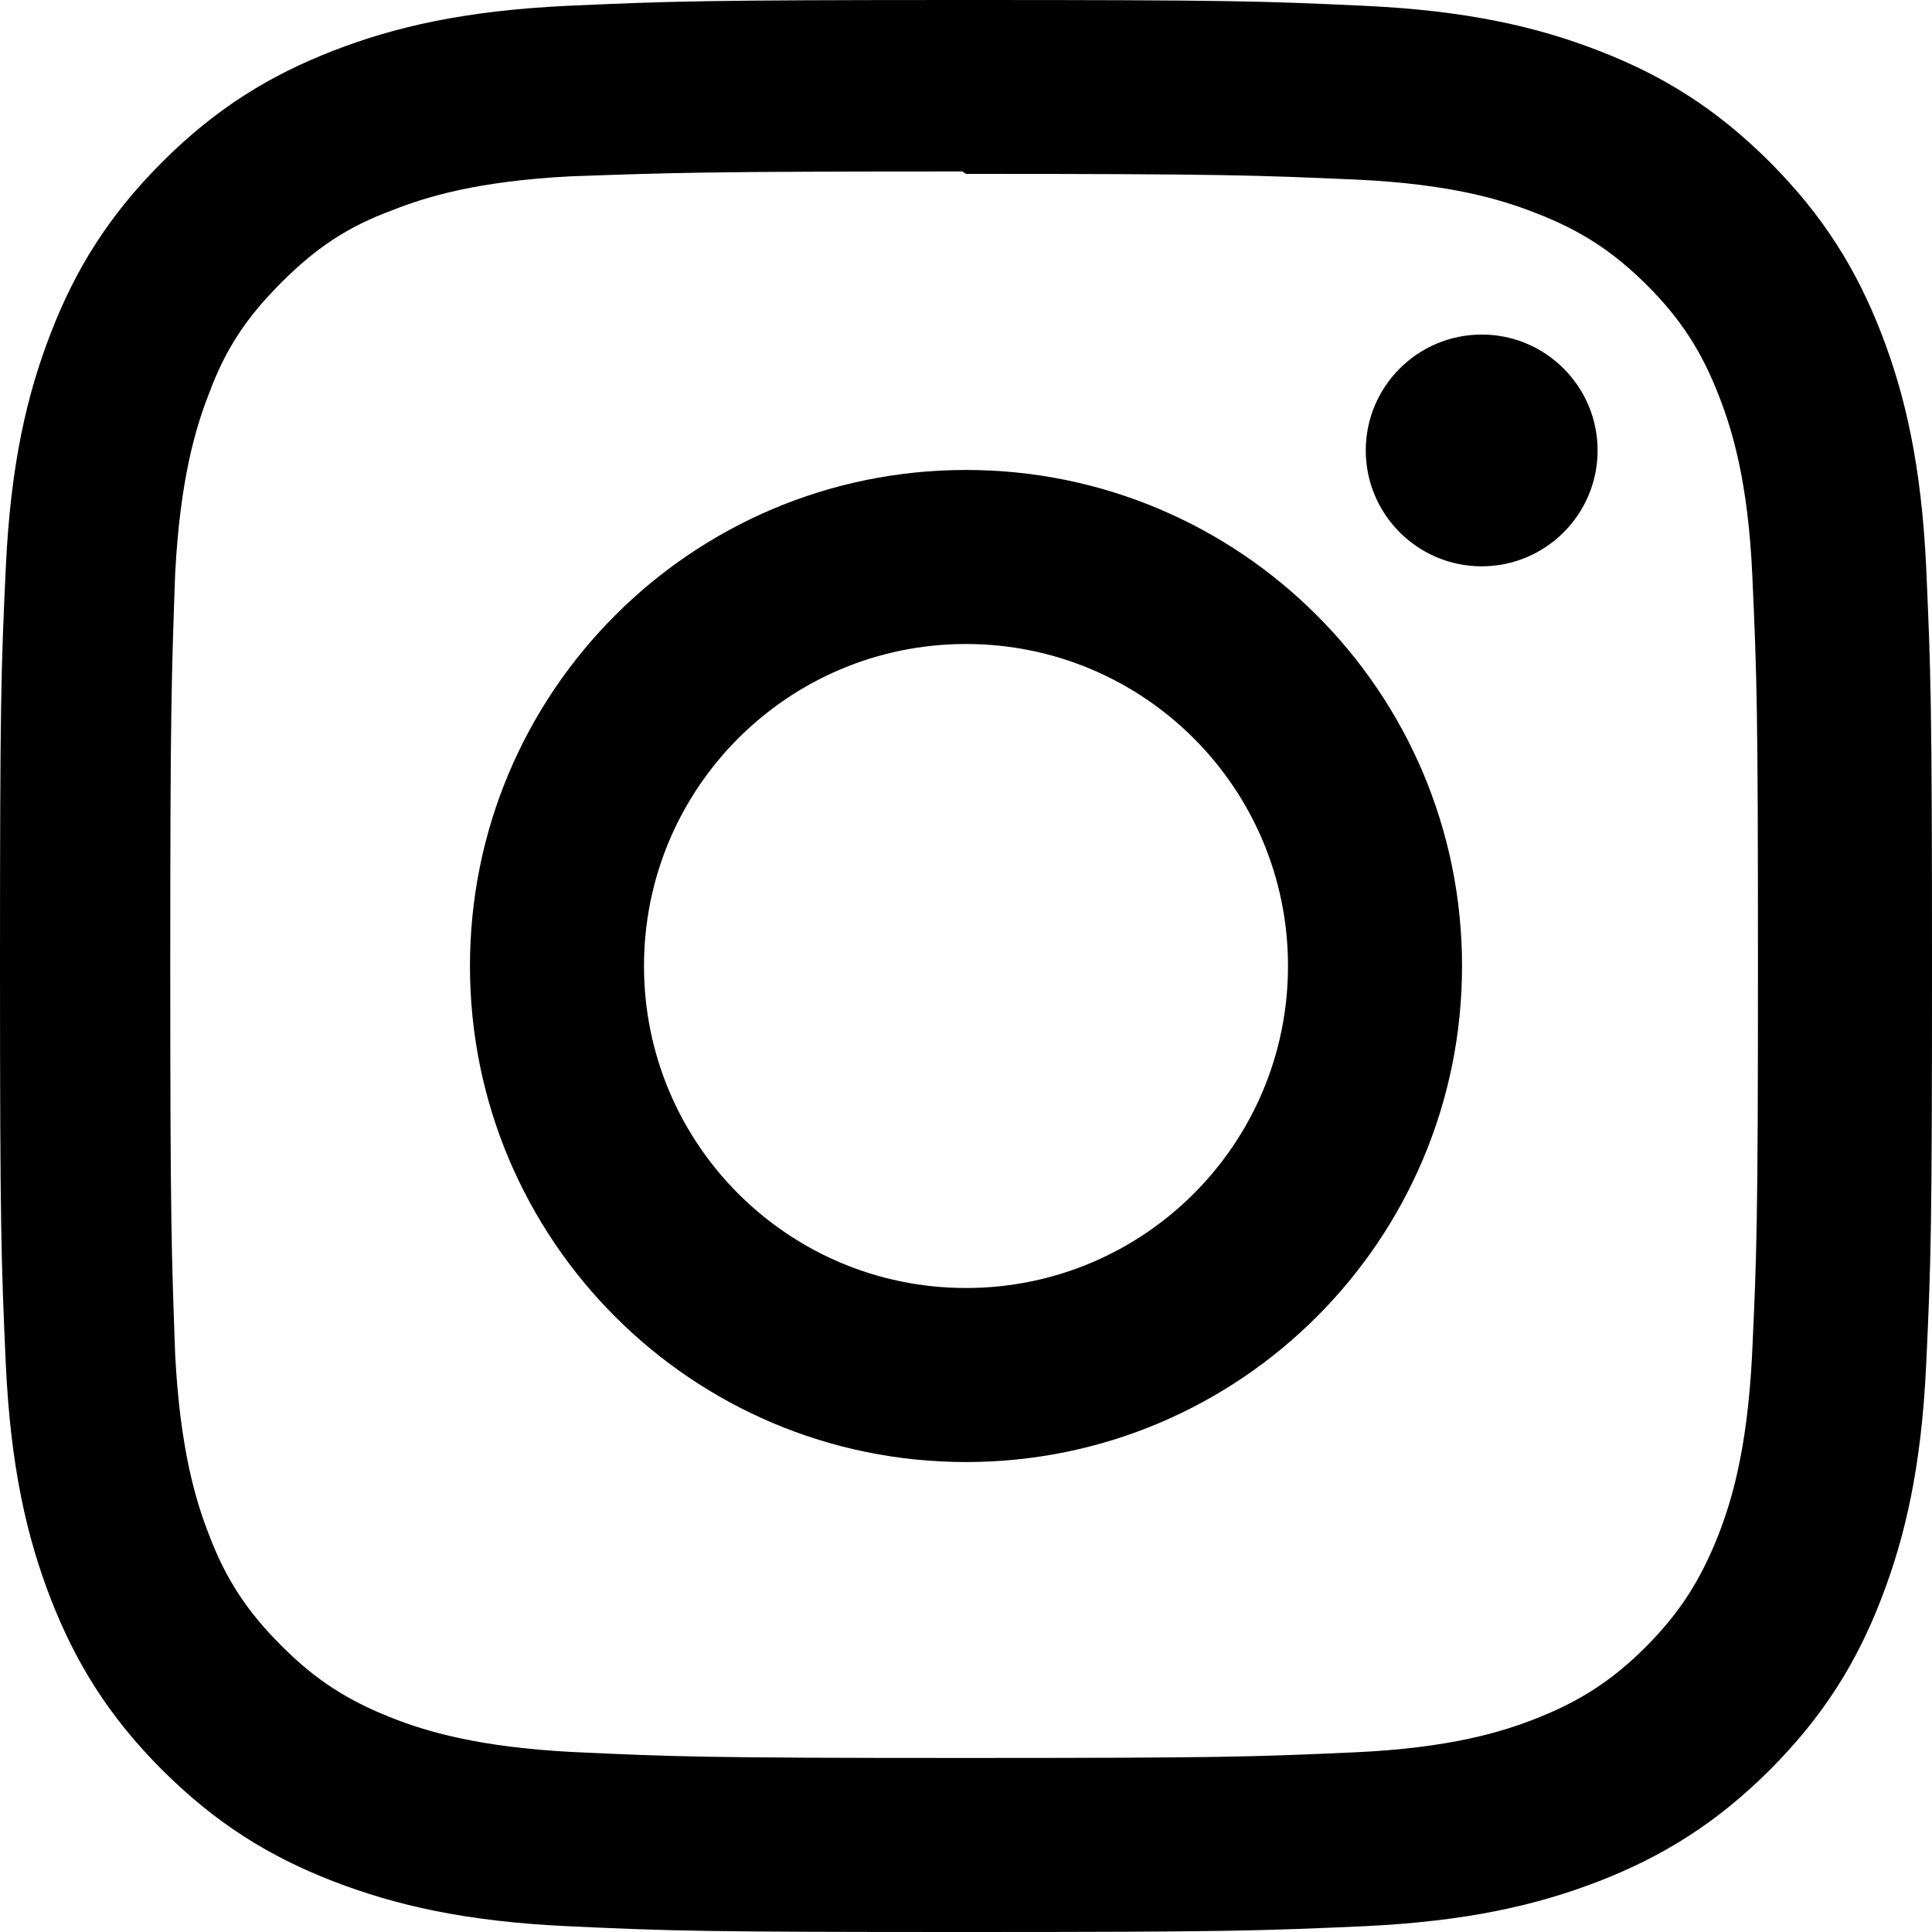
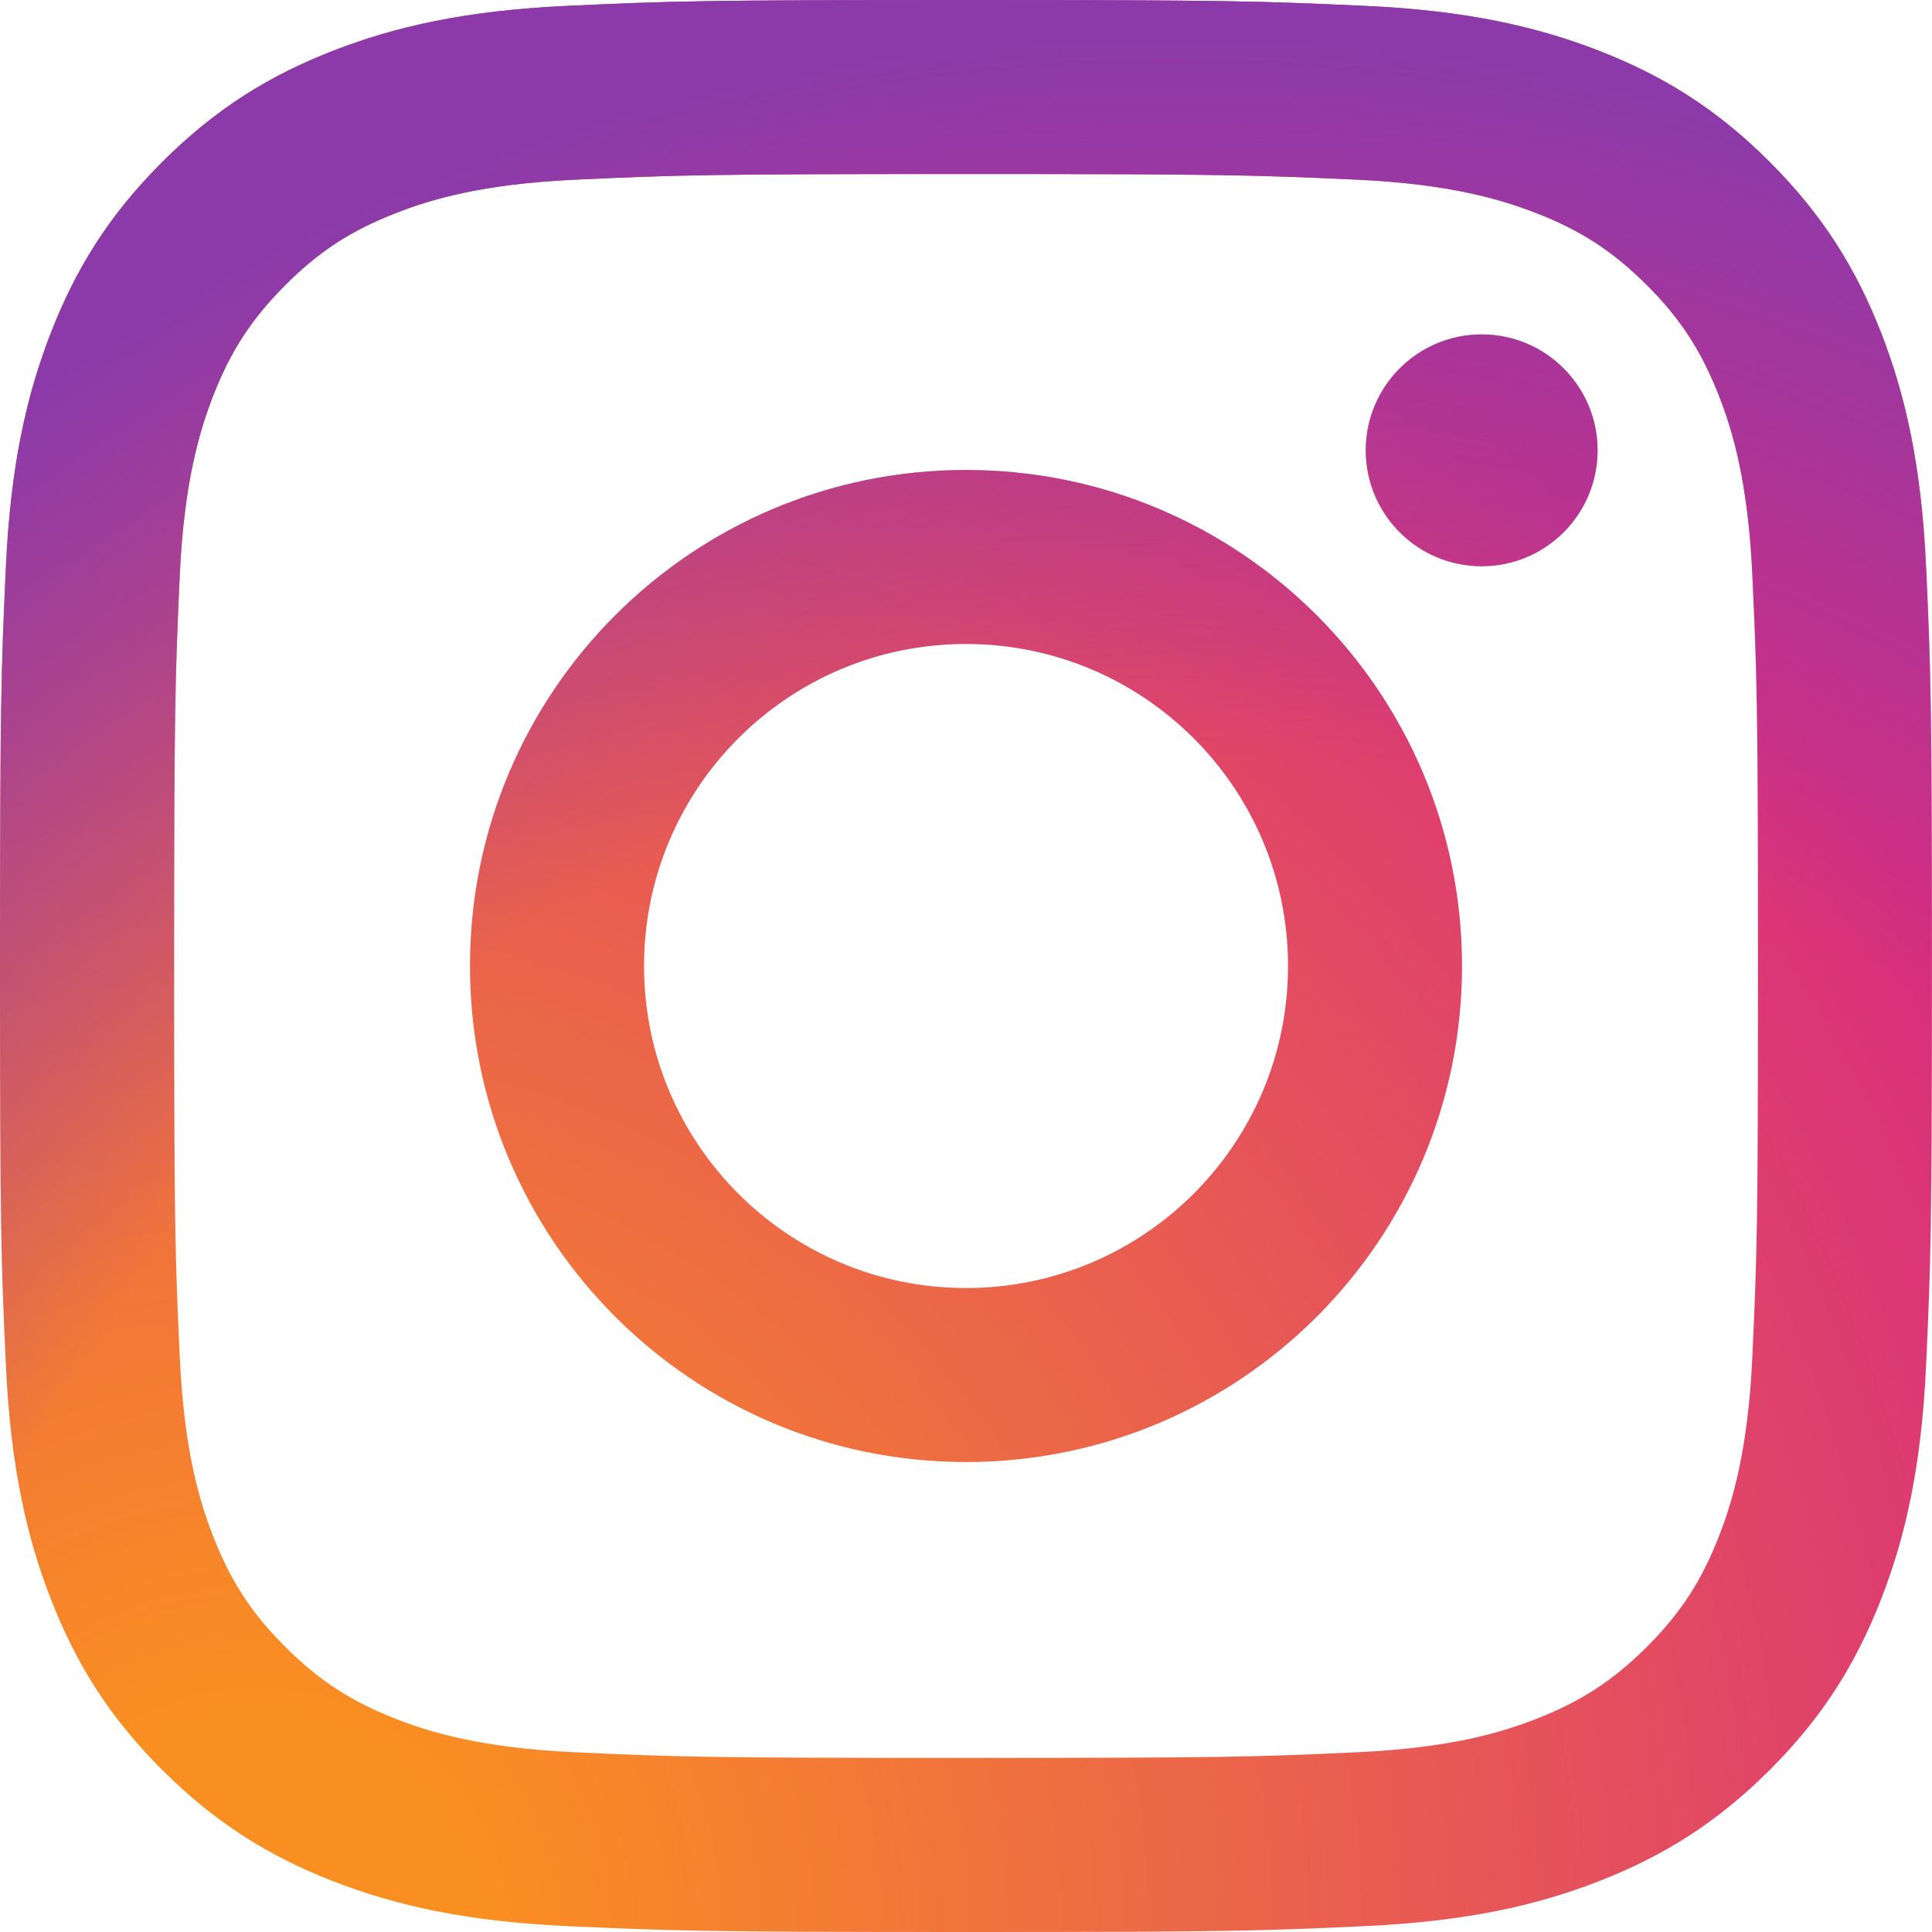
- <svg xmlns="http://www.w3.org/2000/svg" role="img" viewBox="0 0 24 24">
-   <path d="M12 0C8.74 0 8.333.015 7.053.072 5.775.132 4.905.333 4.14.63c-.789.306-1.459.717-2.126 1.384S.935 3.35.63 4.14C.333 4.905.131 5.775.072 7.053.012 8.333 0 8.74 0 12s.015 3.667.072 4.947c.06 1.277.261 2.148.558 2.913.306.788.717 1.459 1.384 2.126.667.666 1.336 1.079 2.126 1.384.766.296 1.636.499 2.913.558C8.333 23.988 8.74 24 12 24s3.667-.015 4.947-.072c1.277-.06 2.148-.262 2.913-.558.788-.306 1.459-.718 2.126-1.384.666-.667 1.079-1.335 1.384-2.126.296-.765.499-1.636.558-2.913.06-1.28.072-1.687.072-4.947s-.015-3.667-.072-4.947c-.06-1.277-.262-2.149-.558-2.913-.306-.789-.718-1.459-1.384-2.126C21.319 1.347 20.651.935 19.86.63c-.765-.297-1.636-.499-2.913-.558C15.667.012 15.26 0 12 0zm0 2.16c3.203 0 3.585.016 4.85.071 1.17.055 1.805.249 2.227.415.562.217.96.477 1.382.896.419.42.679.819.896 1.381.164.422.36 1.057.413 2.227.057 1.266.07 1.646.07 4.85s-.015 3.585-.074 4.85c-.061 1.17-.256 1.805-.421 2.227-.224.562-.479.96-.899 1.382-.419.419-.824.679-1.38.896-.42.164-1.065.36-2.235.413-1.274.057-1.649.07-4.859.07-3.211 0-3.586-.015-4.859-.074-1.171-.061-1.816-.256-2.236-.421-.569-.224-.96-.479-1.379-.899-.421-.419-.69-.824-.9-1.38-.165-.42-.359-1.065-.42-2.235-.045-1.26-.061-1.649-.061-4.844 0-3.196.016-3.586.061-4.861.061-1.17.255-1.814.42-2.234.21-.57.479-.96.9-1.381.419-.419.81-.689 1.379-.898.42-.166 1.051-.361 2.221-.421 1.275-.045 1.65-.06 4.859-.06l.045.03zm0 3.678c-3.405 0-6.162 2.76-6.162 6.162 0 3.405 2.76 6.162 6.162 6.162 3.405 0 6.162-2.76 6.162-6.162 0-3.405-2.76-6.162-6.162-6.162zM12 16c-2.21 0-4-1.79-4-4s1.79-4 4-4 4 1.79 4 4-1.79 4-4 4zm7.846-10.405c0 .795-.646 1.44-1.44 1.44-.795 0-1.44-.646-1.44-1.44 0-.794.646-1.439 1.44-1.439.793-.001 1.44.645 1.44 1.439z" />
+ <svg xmlns="http://www.w3.org/2000/svg" role="img" viewBox="0 0 2500 2500">
+   <defs>
+     <radialGradient id="0" cx="332.14" cy="2511.81" r="3263.54" gradientUnits="userSpaceOnUse">
+       <stop offset=".09" stop-color="#fa8f21" />
+       <stop offset=".78" stop-color="#d82d7e" />
+     </radialGradient>
+     <radialGradient id="1" cx="1516.14" cy="2623.81" r="2572.12" gradientUnits="userSpaceOnUse">
+       <stop offset=".64" stop-color="#8c3aaa" stop-opacity="0" />
+       <stop offset="1" stop-color="#8c3aaa" />
+     </radialGradient>
+   </defs>
+   <path d="M833.4,1250c0-230.11,186.49-416.7,416.6-416.7s416.7,186.59,416.7,416.7-186.59,416.7-416.7,416.7S833.4,1480.11,833.4,1250m-225.26,0c0,354.5,287.36,641.86,641.86,641.86S1891.86,1604.5,1891.86,1250,1604.5,608.14,1250,608.14,608.14,895.5,608.14,1250M1767.27,582.69a150,150,0,1,0,150.06-149.94h-0.06a150.07,150.07,0,0,0-150,149.94M745,2267.47c-121.87-5.55-188.11-25.85-232.13-43-58.36-22.72-100-49.78-143.78-93.5s-70.88-85.32-93.5-143.68c-17.16-44-37.46-110.26-43-232.13-6.06-131.76-7.27-171.34-7.27-505.15s1.31-373.28,7.27-505.15c5.55-121.87,26-188,43-232.13,22.72-58.36,49.78-100,93.5-143.78s85.32-70.88,143.78-93.5c44-17.16,110.26-37.46,232.13-43,131.76-6.06,171.34-7.27,505-7.27s373.28,1.31,505.15,7.27c121.87,5.55,188,26,232.13,43,58.36,22.62,100,49.78,143.78,93.5s70.78,85.42,93.5,143.78c17.16,44,37.46,110.26,43,232.13,6.06,131.87,7.27,171.34,7.27,505.15s-1.21,373.28-7.27,505.15c-5.55,121.87-25.95,188.11-43,232.13-22.72,58.36-49.78,100-93.5,143.68s-85.42,70.78-143.78,93.5c-44,17.16-110.26,37.46-232.13,43-131.76,6.06-171.34,7.27-505.15,7.27s-373.28-1.21-505-7.27M734.65,7.57c-133.07,6.06-224,27.16-303.41,58.06C349,97.54,279.38,140.35,209.81,209.81S97.54,349,65.63,431.24c-30.9,79.46-52,170.34-58.06,303.41C1.41,867.93,0,910.54,0,1250s1.41,382.07,7.57,515.35c6.06,133.08,27.16,223.95,58.06,303.41,31.91,82.19,74.62,152,144.18,221.43S349,2402.37,431.24,2434.37c79.56,30.9,170.34,52,303.41,58.06C868,2498.49,910.54,2500,1250,2500s382.07-1.41,515.35-7.57c133.08-6.06,223.95-27.16,303.41-58.06,82.19-32,151.86-74.72,221.43-144.18s112.18-139.24,144.18-221.43c30.9-79.46,52.1-170.34,58.06-303.41,6.06-133.38,7.47-175.89,7.47-515.35s-1.41-382.07-7.47-515.35c-6.06-133.08-27.16-224-58.06-303.41-32-82.19-74.72-151.86-144.18-221.43S2150.95,97.54,2068.86,65.63c-79.56-30.9-170.44-52.1-303.41-58.06C1632.17,1.51,1589.56,0,1250.1,0S868,1.41,734.65,7.57" fill="url(#0)" />
+   <path d="M833.4,1250c0-230.11,186.49-416.7,416.6-416.7s416.7,186.59,416.7,416.7-186.59,416.7-416.7,416.7S833.4,1480.11,833.4,1250m-225.26,0c0,354.5,287.36,641.86,641.86,641.86S1891.86,1604.5,1891.86,1250,1604.5,608.14,1250,608.14,608.14,895.5,608.14,1250M1767.27,582.69a150,150,0,1,0,150.06-149.94h-0.06a150.07,150.07,0,0,0-150,149.94M745,2267.47c-121.87-5.55-188.11-25.85-232.13-43-58.36-22.72-100-49.78-143.78-93.5s-70.88-85.32-93.5-143.68c-17.16-44-37.46-110.26-43-232.13-6.06-131.76-7.27-171.34-7.27-505.15s1.31-373.28,7.27-505.15c5.55-121.87,26-188,43-232.13,22.72-58.36,49.78-100,93.5-143.78s85.32-70.88,143.78-93.5c44-17.16,110.26-37.46,232.13-43,131.76-6.06,171.34-7.27,505-7.27s373.28,1.31,505.15,7.27c121.87,5.55,188,26,232.13,43,58.36,22.62,100,49.78,143.78,93.5s70.78,85.42,93.5,143.78c17.16,44,37.46,110.26,43,232.13,6.06,131.87,7.27,171.34,7.27,505.15s-1.21,373.28-7.27,505.15c-5.55,121.87-25.95,188.11-43,232.13-22.72,58.36-49.78,100-93.5,143.68s-85.42,70.78-143.78,93.5c-44,17.16-110.26,37.46-232.13,43-131.76,6.06-171.34,7.27-505.15,7.27s-373.28-1.21-505-7.27M734.65,7.57c-133.07,6.06-224,27.16-303.41,58.06C349,97.54,279.38,140.35,209.81,209.81S97.54,349,65.63,431.24c-30.9,79.46-52,170.34-58.06,303.41C1.41,867.93,0,910.54,0,1250s1.41,382.07,7.57,515.35c6.06,133.08,27.16,223.95,58.06,303.41,31.91,82.19,74.62,152,144.18,221.43S349,2402.37,431.24,2434.37c79.56,30.9,170.34,52,303.41,58.06C868,2498.49,910.54,2500,1250,2500s382.07-1.41,515.35-7.57c133.08-6.06,223.95-27.16,303.41-58.06,82.19-32,151.86-74.72,221.43-144.18s112.18-139.24,144.18-221.43c30.9-79.46,52.1-170.34,58.06-303.41,6.06-133.38,7.47-175.89,7.47-515.35s-1.41-382.07-7.47-515.35c-6.06-133.08-27.16-224-58.06-303.41-32-82.19-74.72-151.86-144.18-221.43S2150.95,97.54,2068.86,65.63c-79.56-30.9-170.44-52.1-303.41-58.06C1632.17,1.51,1589.56,0,1250.1,0S868,1.41,734.65,7.57" fill="url(#1)" />
</svg>
